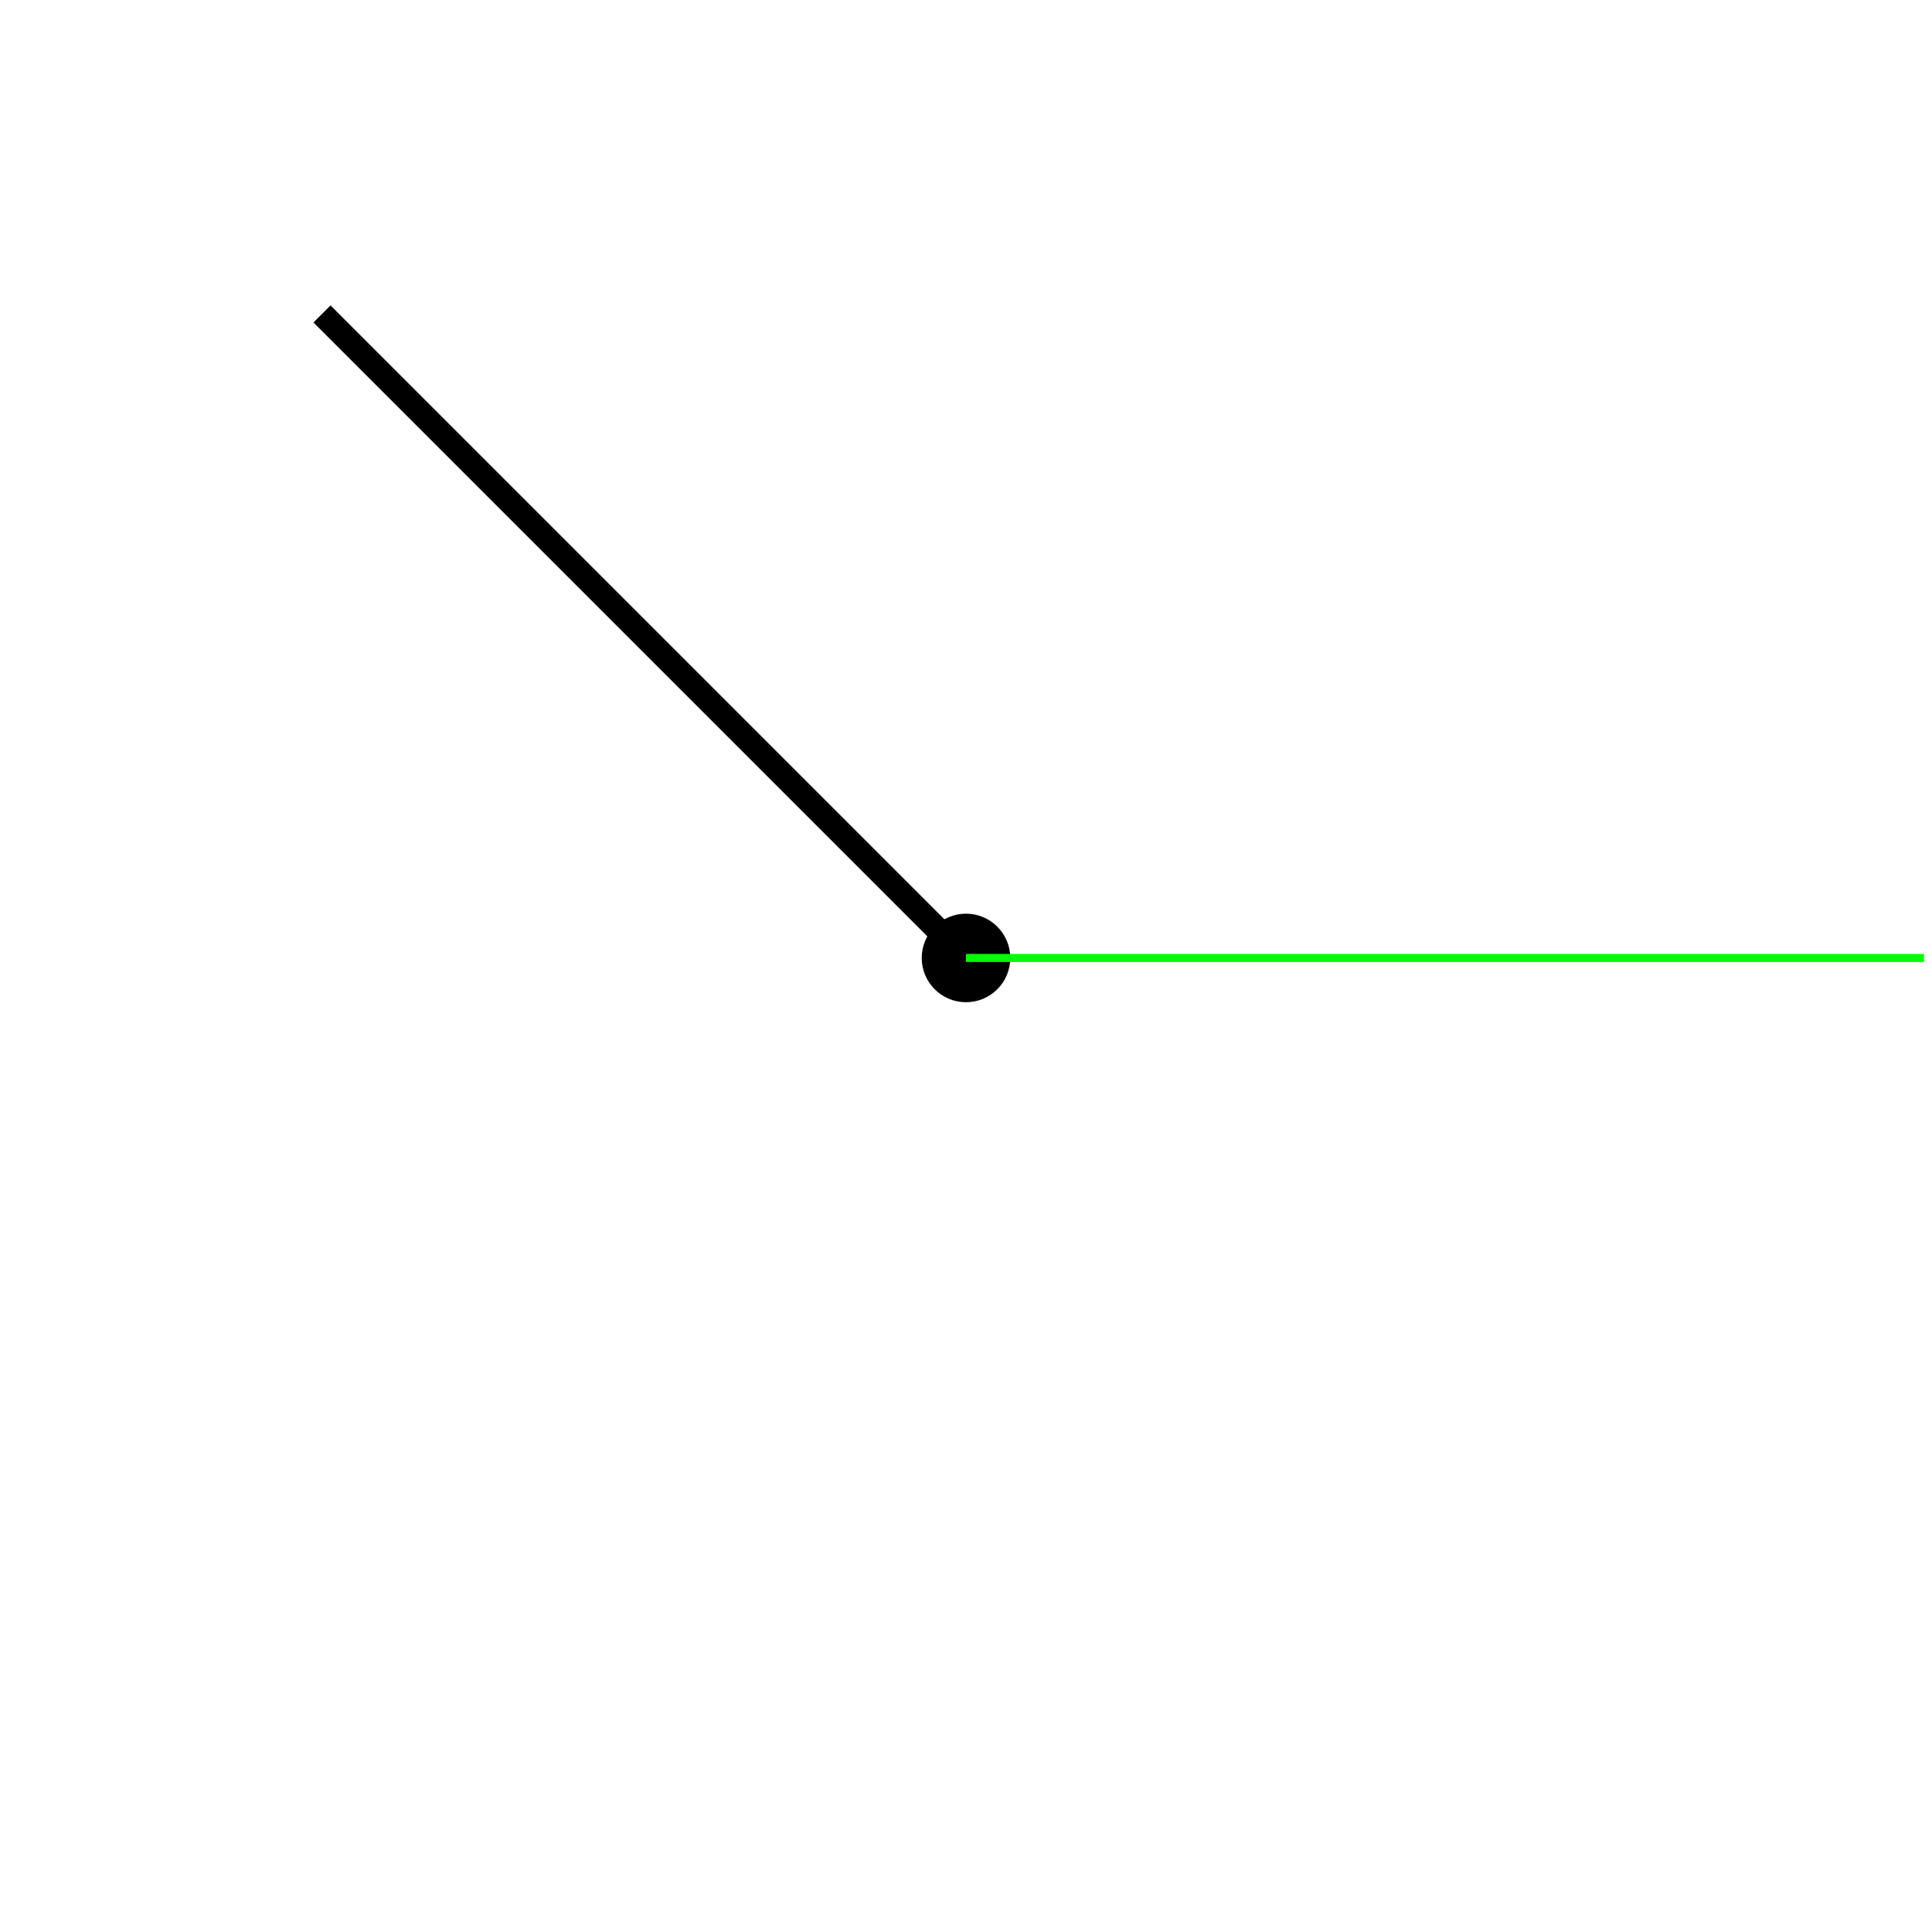
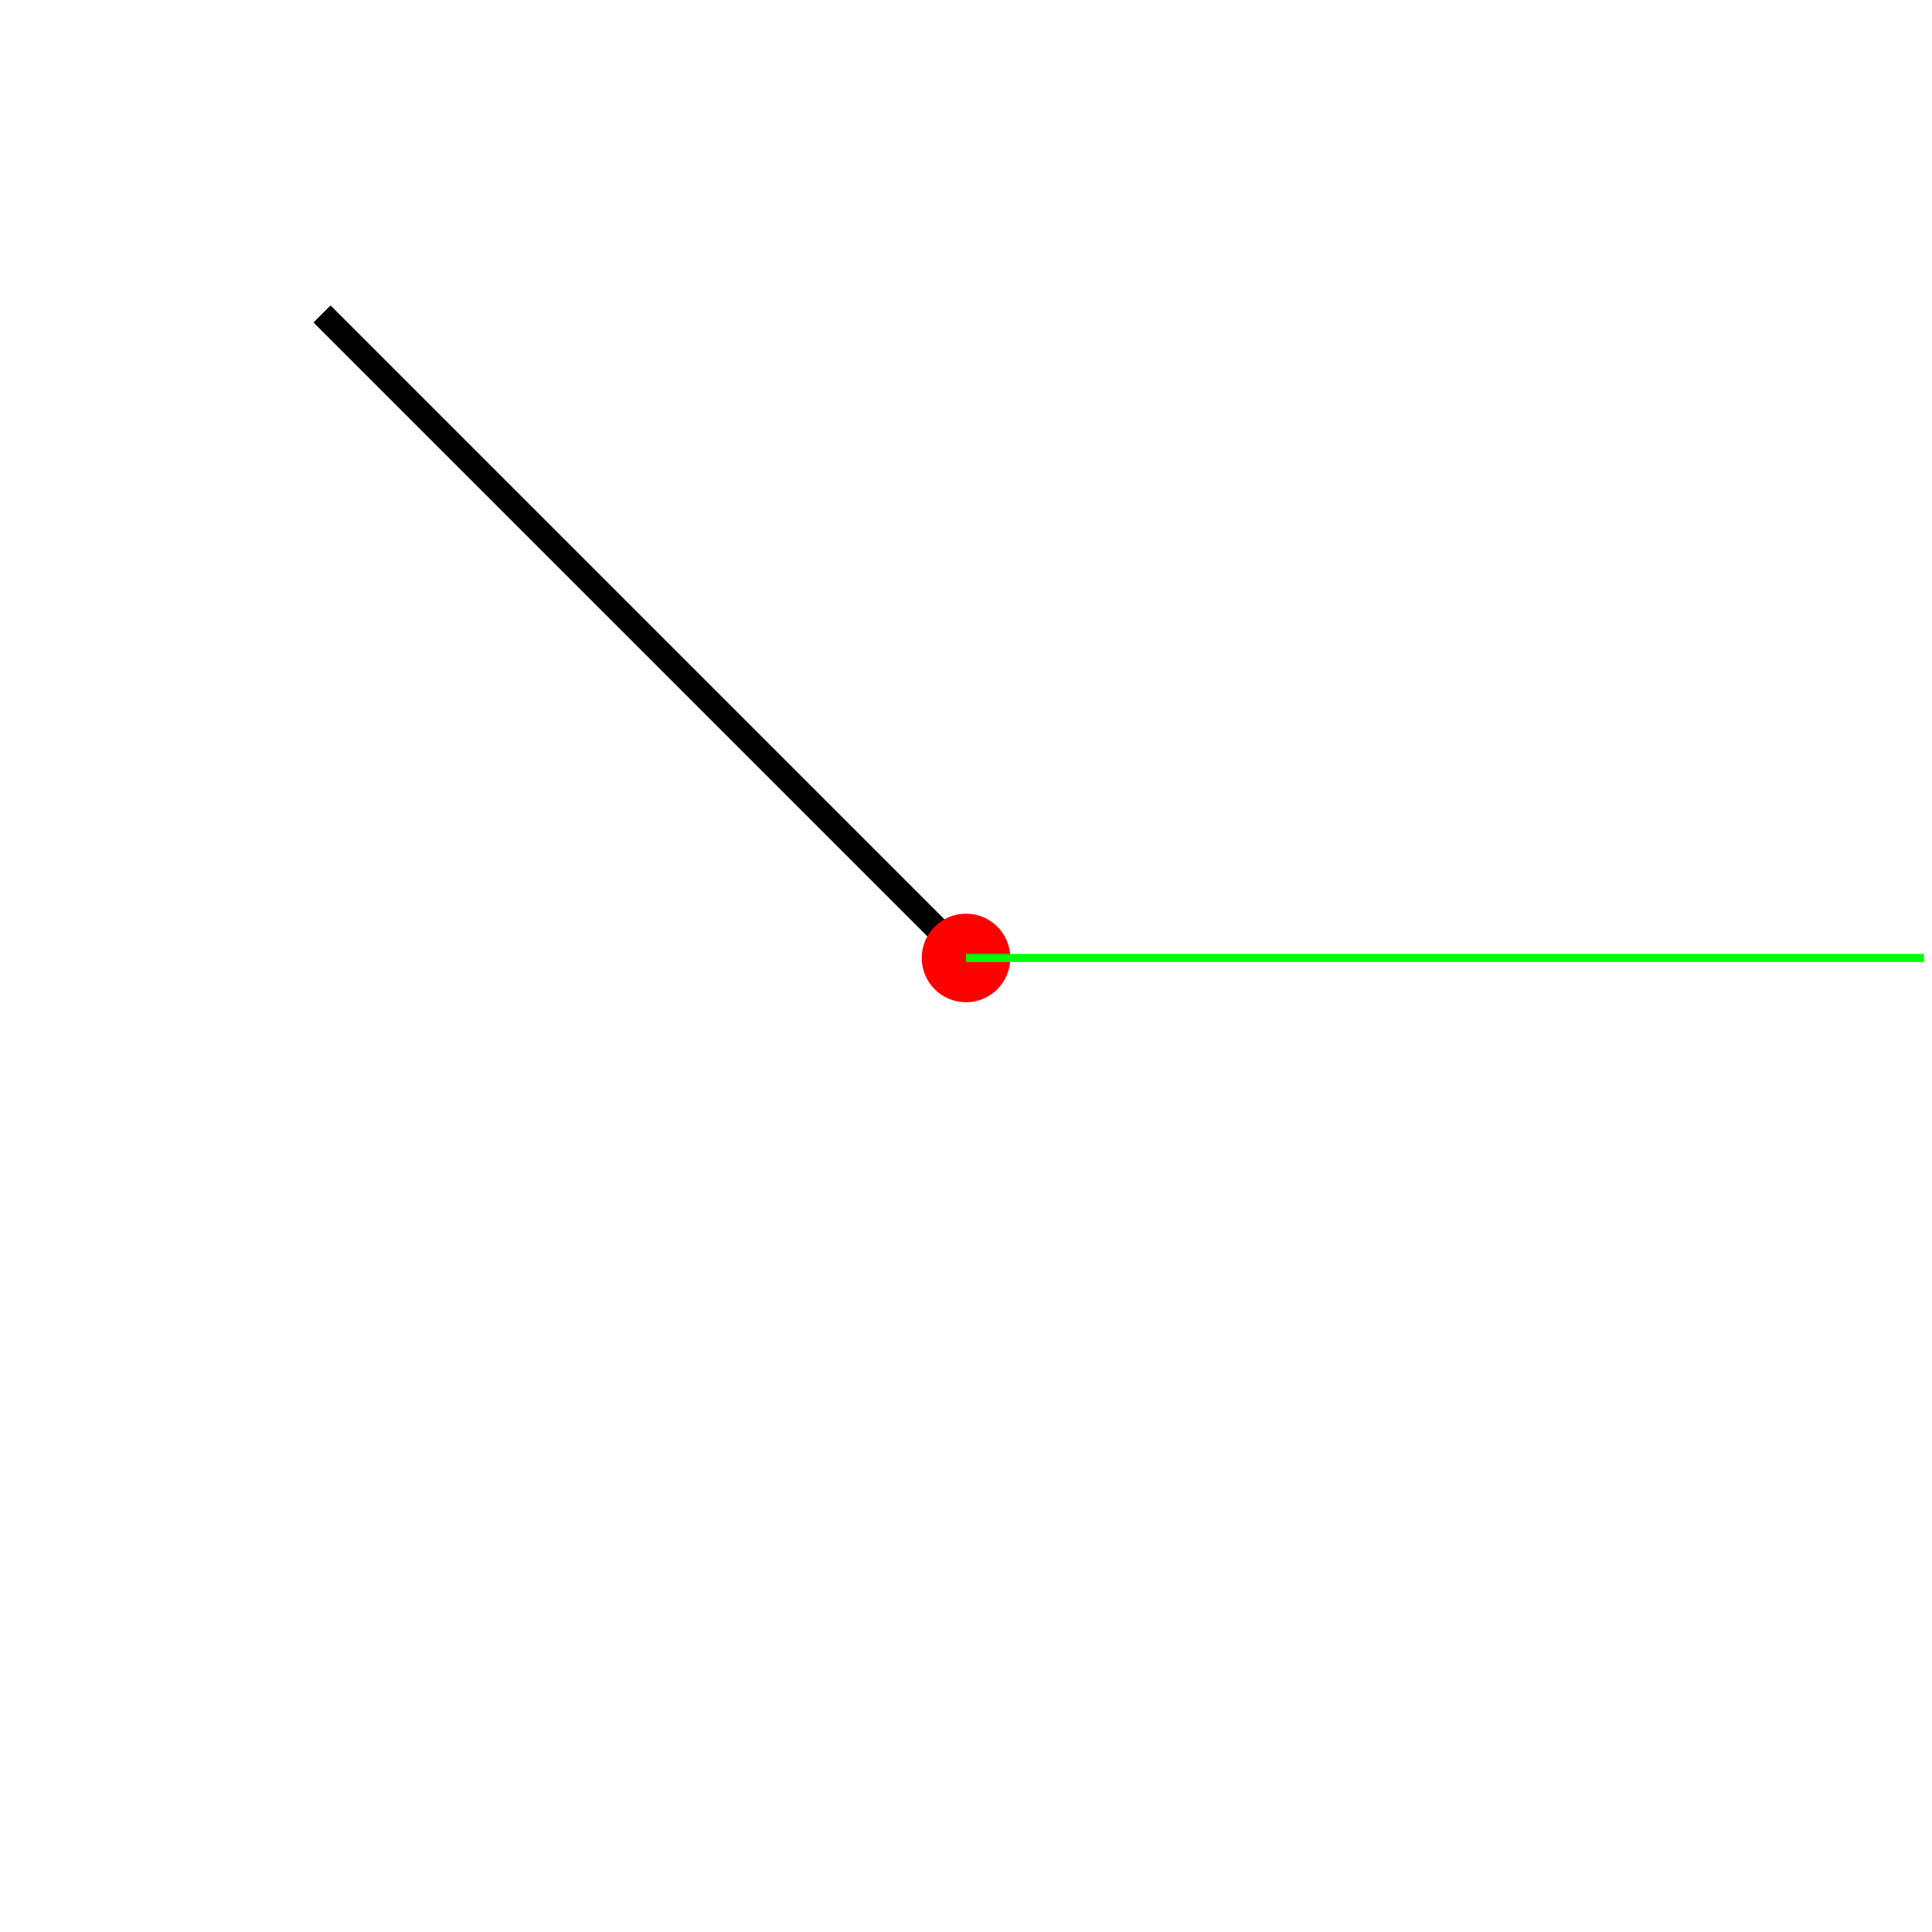
<svg xmlns="http://www.w3.org/2000/svg" version="1.1" width="240" height="240">
  <rect x="0" y="0" width="240" height="240" stroke="#ffffff" fill="#ffffff" />
  <polygon points=" 40,39 120,119 " stroke-width="3" stroke="#000000" fill="none" />
-   <circle cx="120" cy="119" r="5" stroke="#000000" fill="#000000" />
+   <circle cx="120" cy="119" r="5" stroke="#ff0000" fill="#ff0000" />
  <line x1="120" y1="119" x2="239" y2="119" stroke-width="1" stroke="#00ff00" fill="none" />
</svg>
